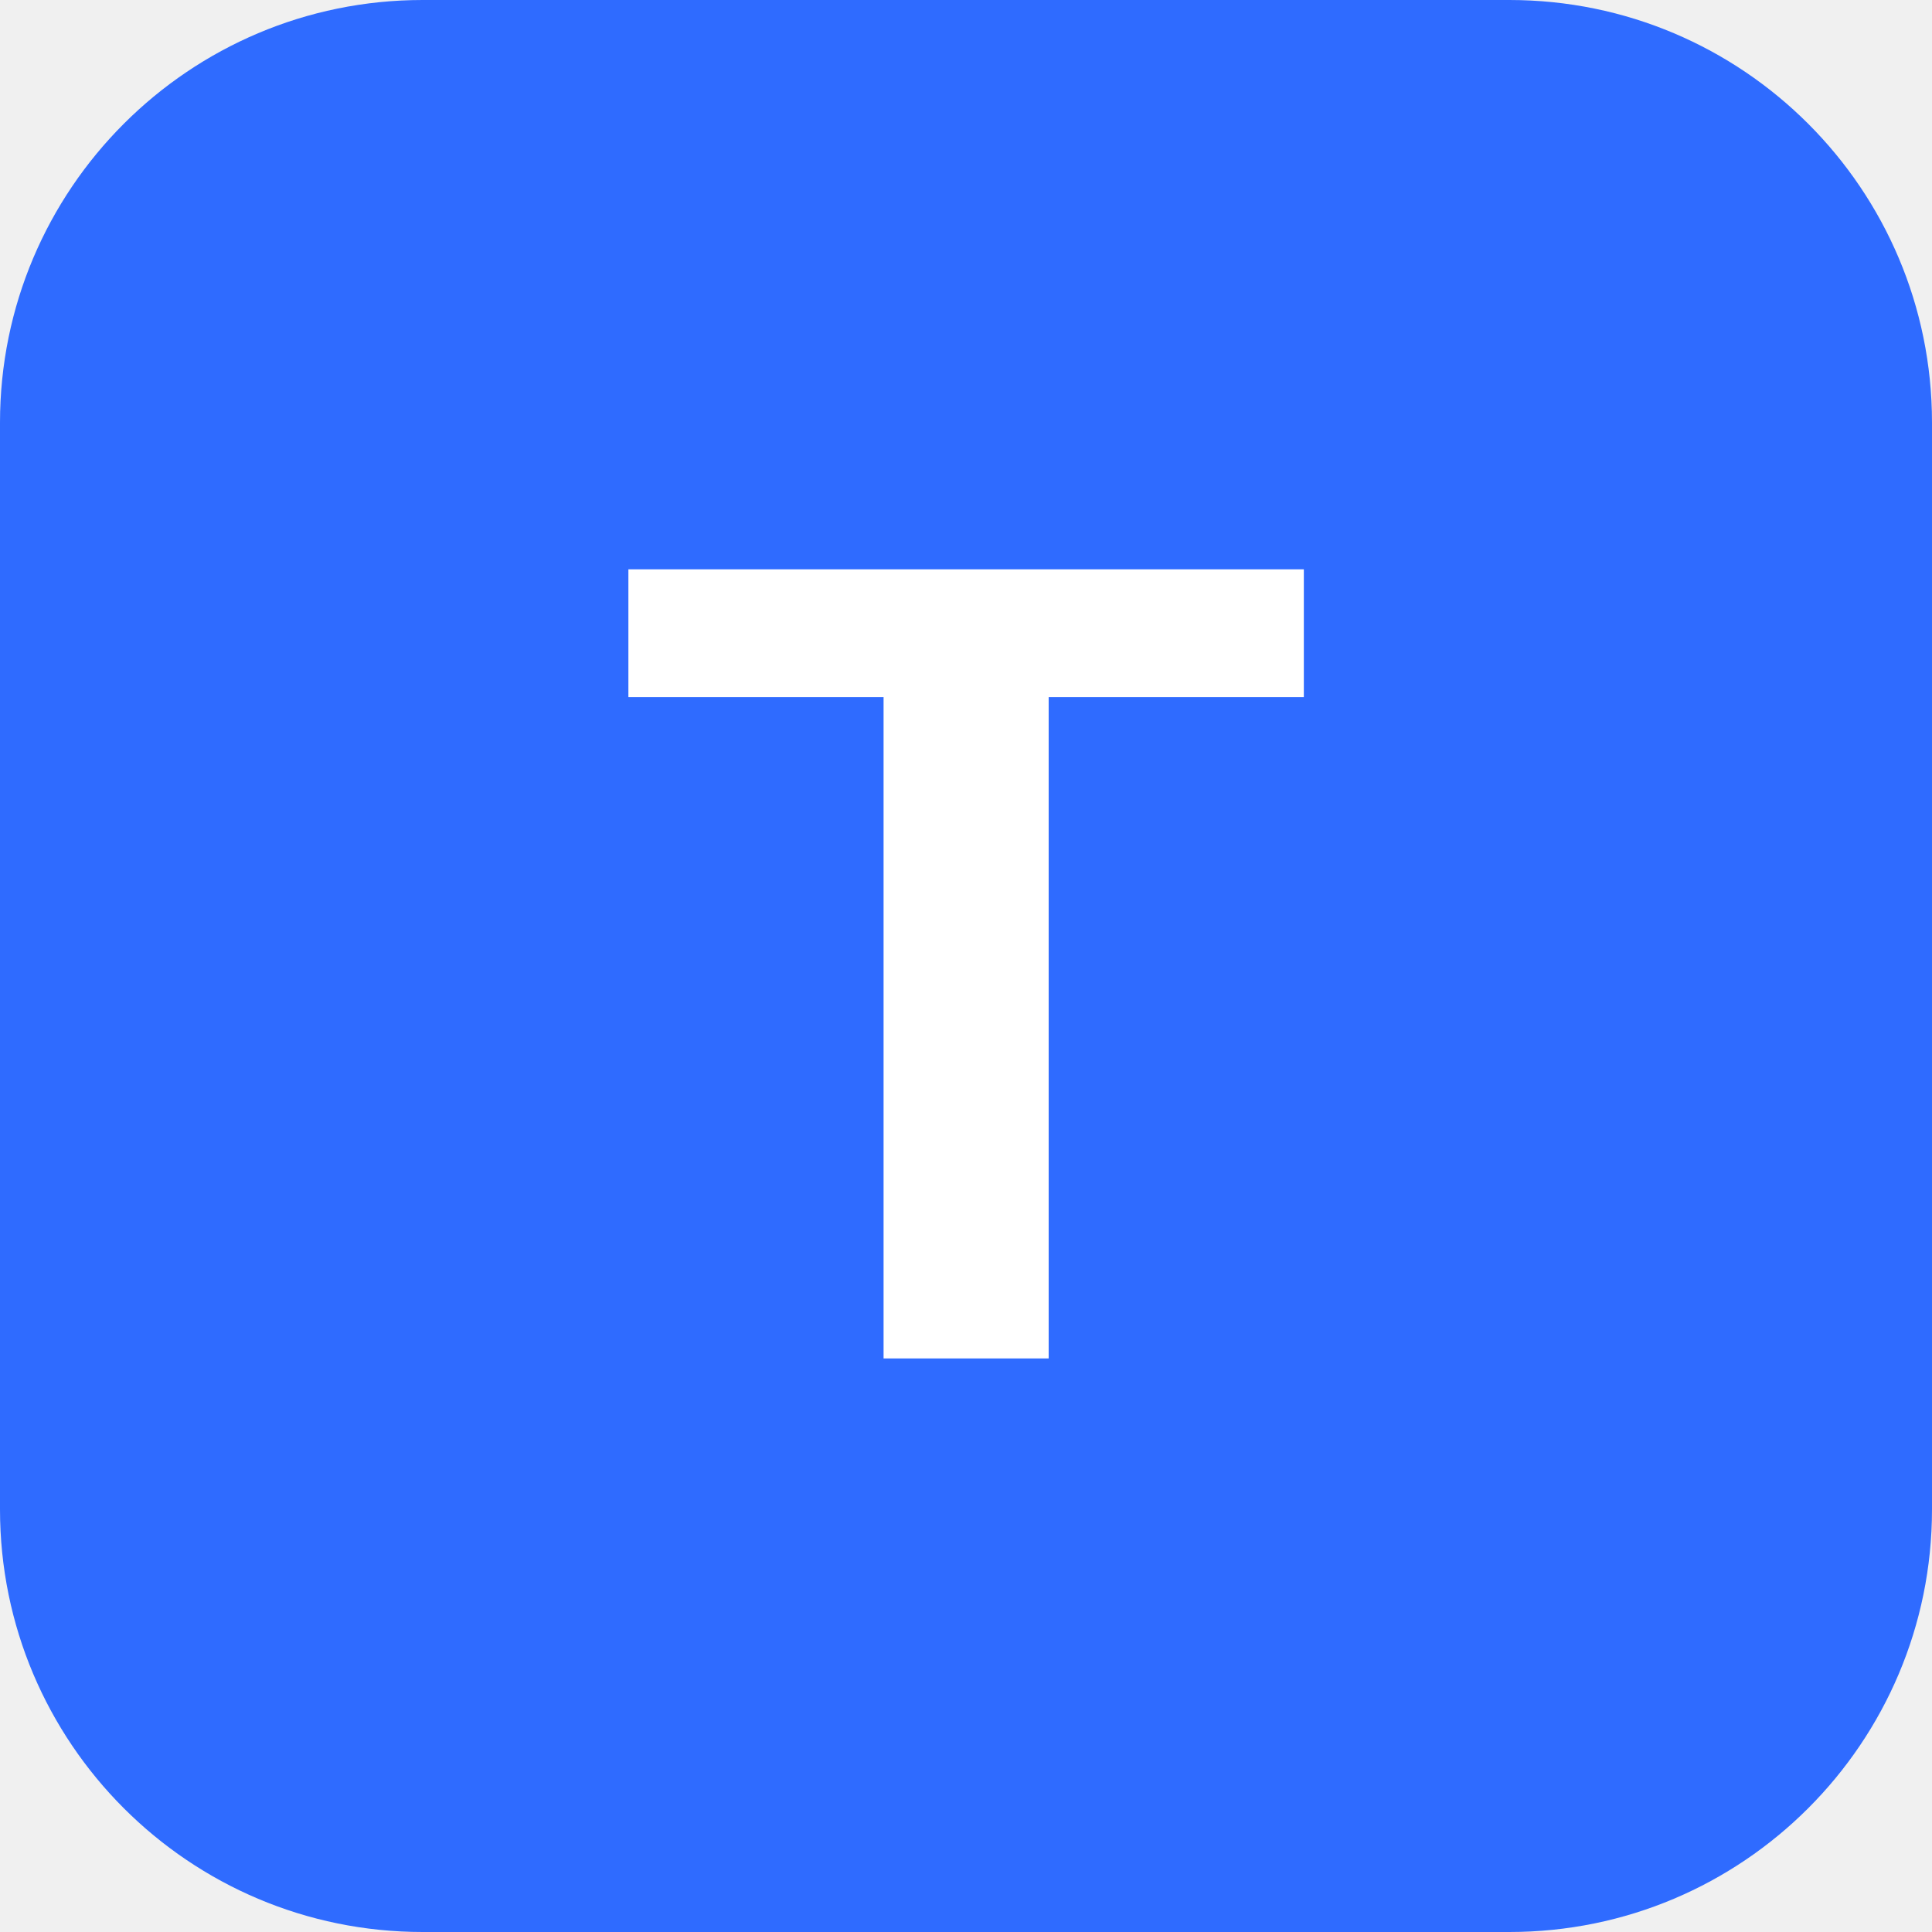
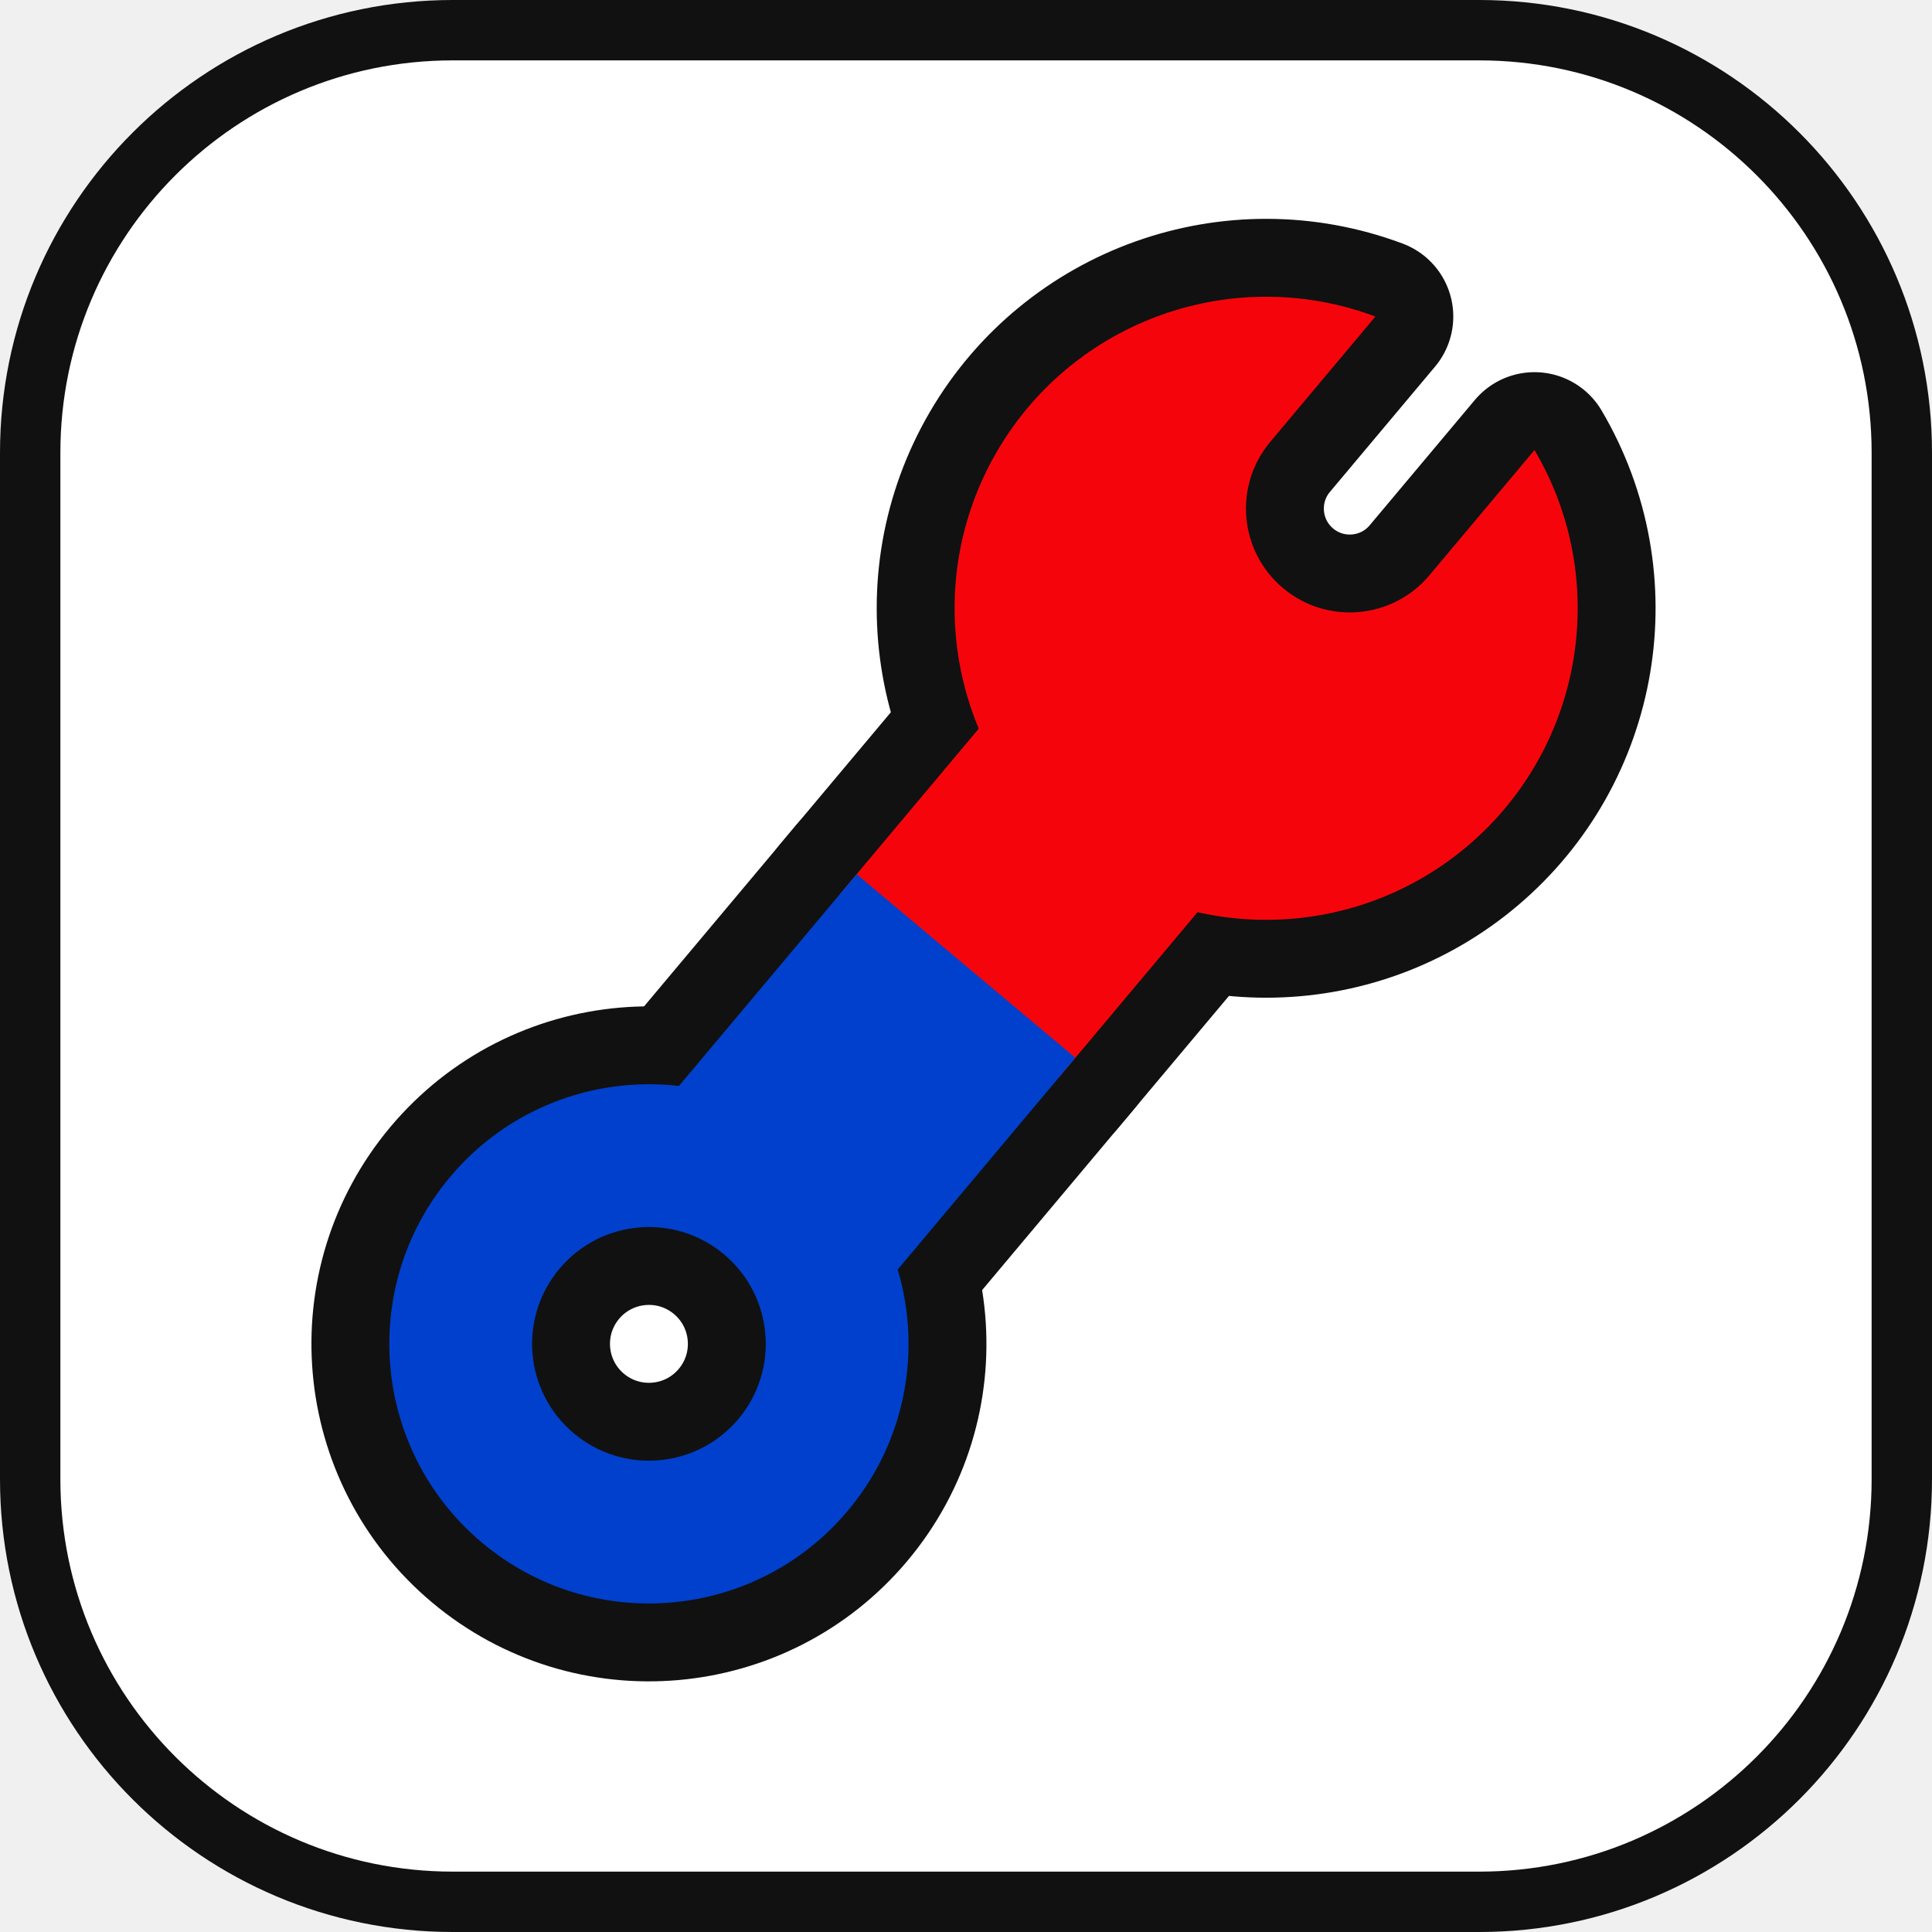
<svg xmlns="http://www.w3.org/2000/svg" viewBox="0 0 64 64">
-   <rect width="64" height="64" rx="14" fill="#2F6BFF" />
-   <text x="32" y="45" text-anchor="middle" font-family="Arial Black, Arial, Helvetica, sans-serif" font-size="38" font-weight="900" fill="#fff">T</text>
+   <rect x="1" y="1" width="62" height="62" rx="14" fill="#fff" stroke="#111111" stroke-width="2" />
+   <g transform="translate(32 32) rotate(40) scale(.86) translate(-32 -32)" stroke-linejoin="round">
+     <g fill="#111111" stroke="#111111" stroke-width="6" fill-rule="evenodd">
+       <path d="M28 2.7A12 12 0 1 0 36 2.7L36 9A4 4 0 0 1 28 9Z" />
+       <path d="M26.5 20H37.5V33H26.5Z" />
+       <path d="M26.5 32H37.5V44H26.5Z" />
+       <path d="M32 41A10 10 0 1 1 32 61A10 10 0 1 1 32 41ZM32 46.5A4.5 4.5 0 1 0 32 55.5A4.5 4.5 0 1 0 32 46.5Z" />
+     </g>
+     <g fill-rule="evenodd">
+       <path fill="#F5050B" d="M28 2.7A12 12 0 1 0 36 2.7L36 9A4 4 0 0 1 28 9Z" />
+       <path fill="#F5050B" d="M26.5 20H37.5V33H26.5Z" />
+       <path fill="#0040CC" d="M26.5 32H37.5V44H26.5Z" />
+       <path fill="#0040CC" d="M32 41A10 10 0 1 1 32 61A10 10 0 1 1 32 41ZM32 46.5A4.5 4.5 0 1 0 32 55.5A4.5 4.5 0 1 0 32 46.5Z" />
+     </g>
+   </g>
</svg>
